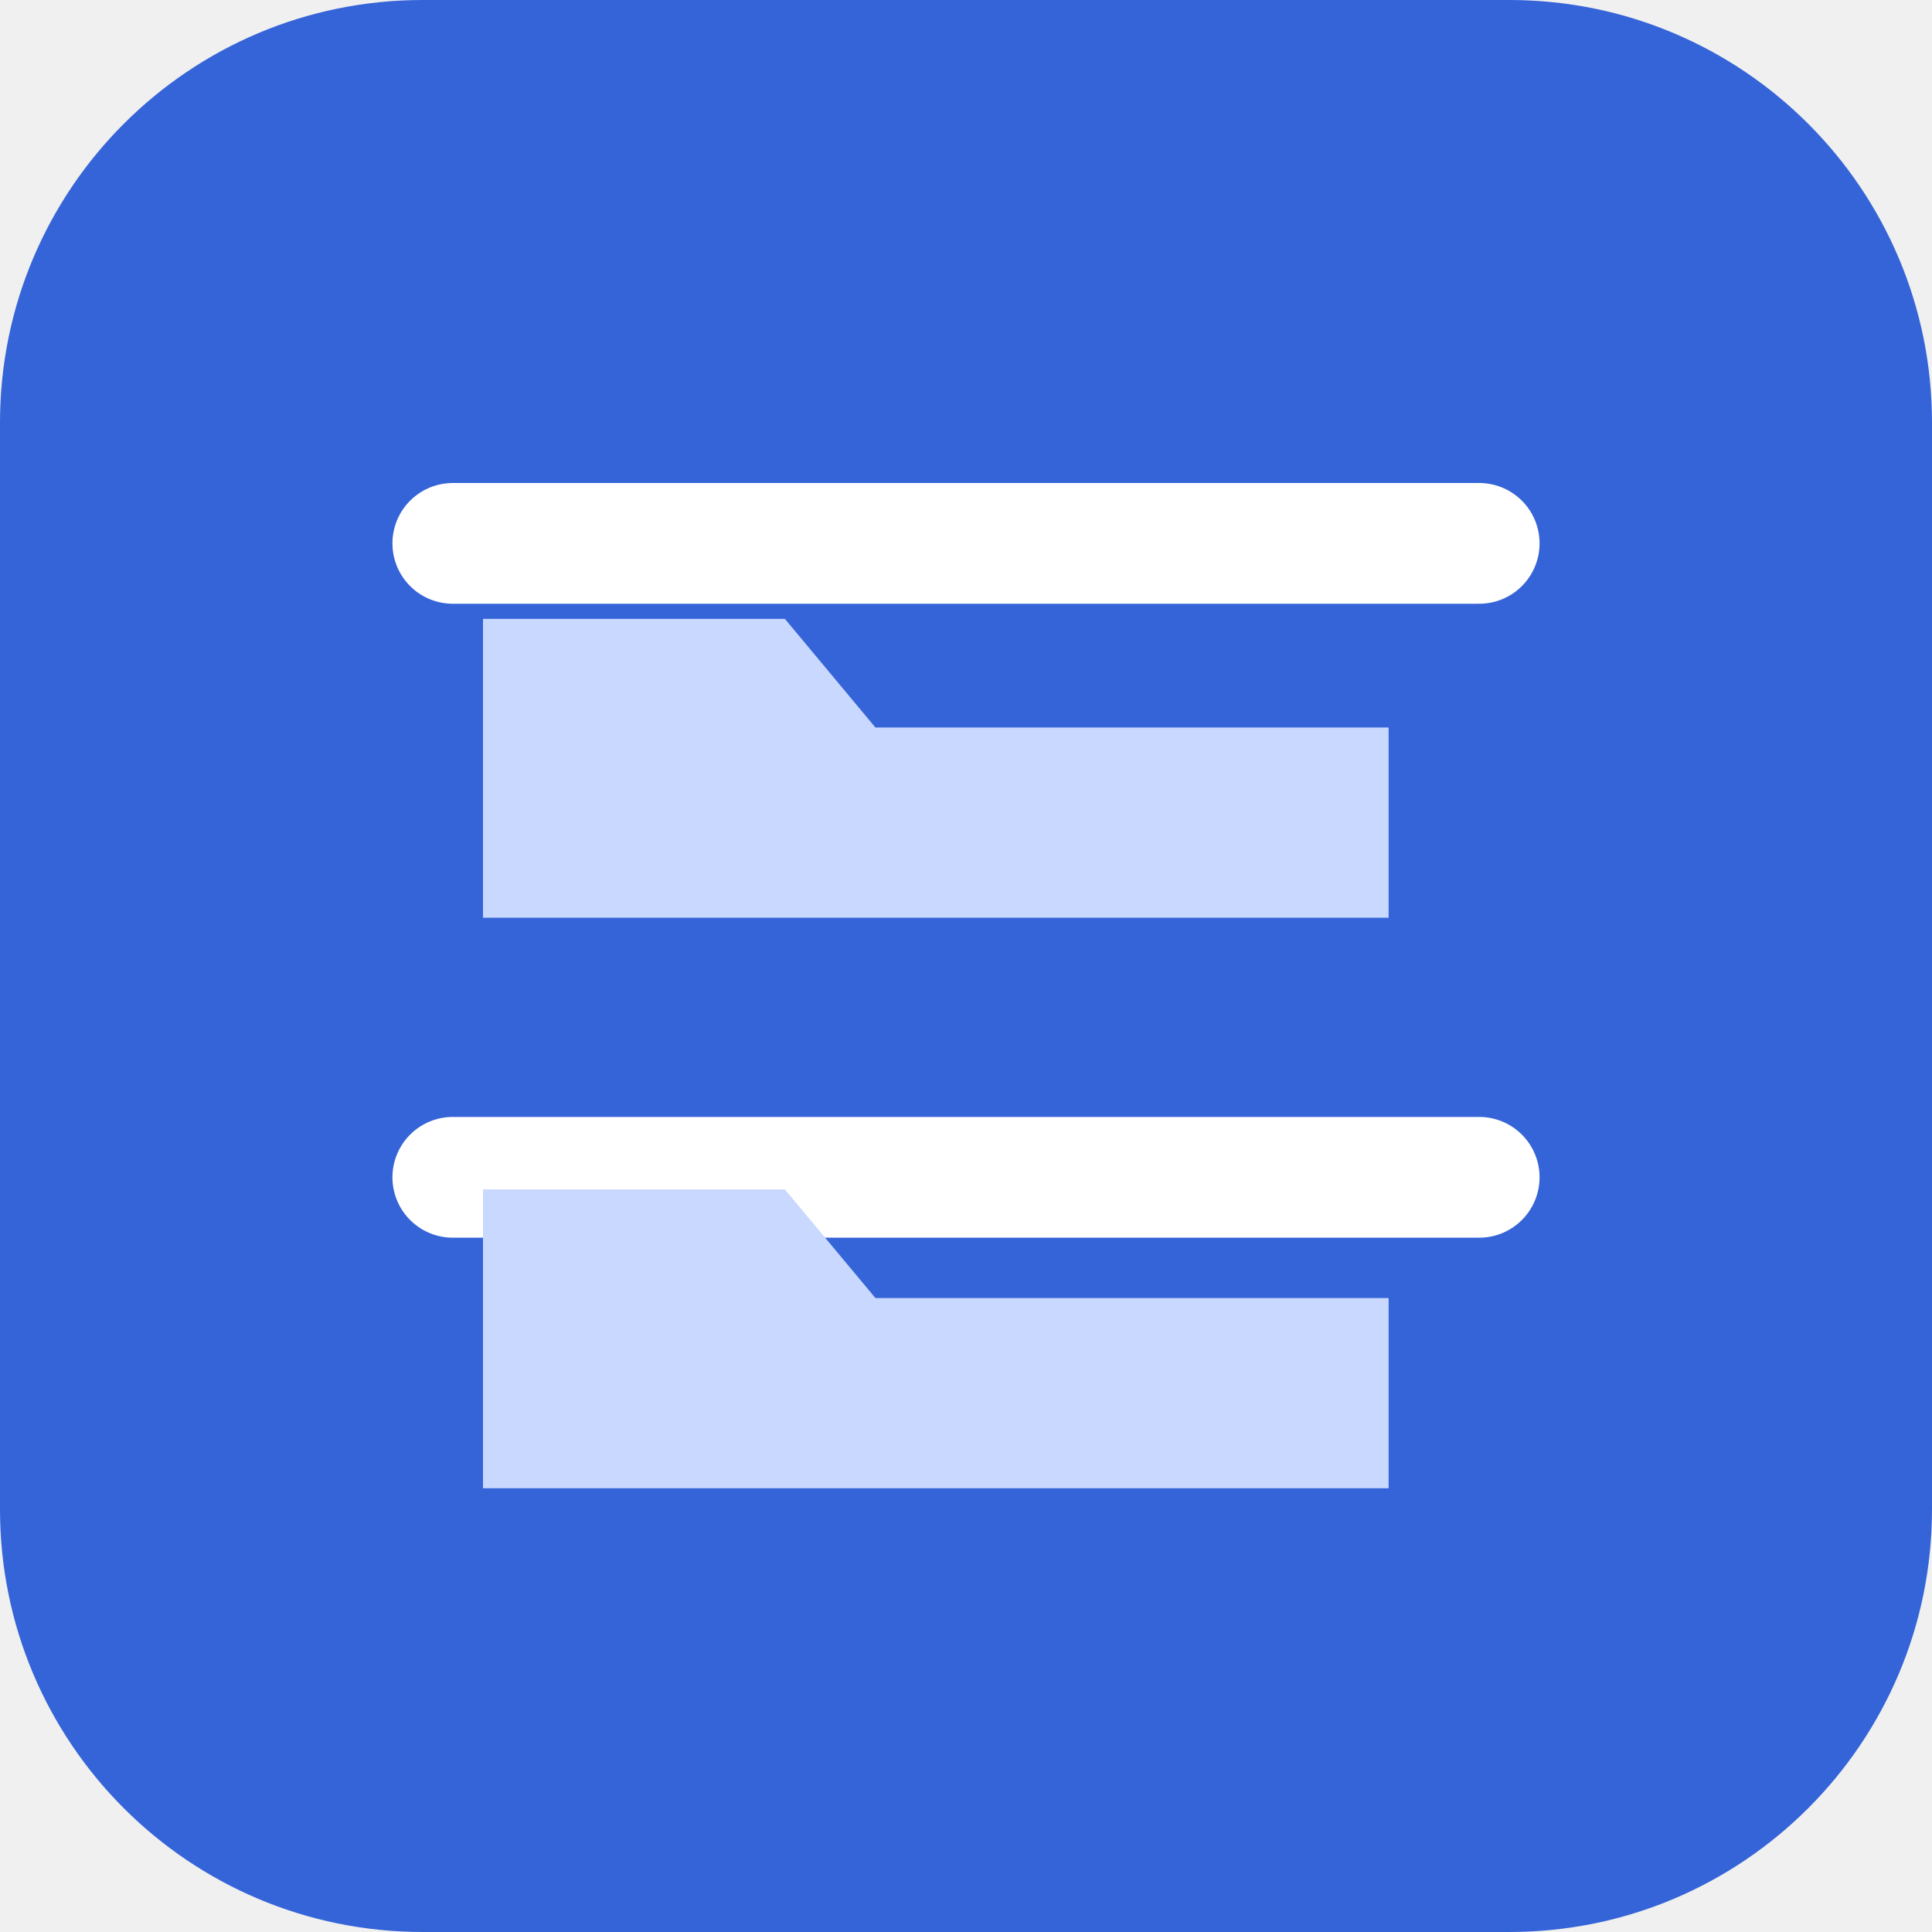
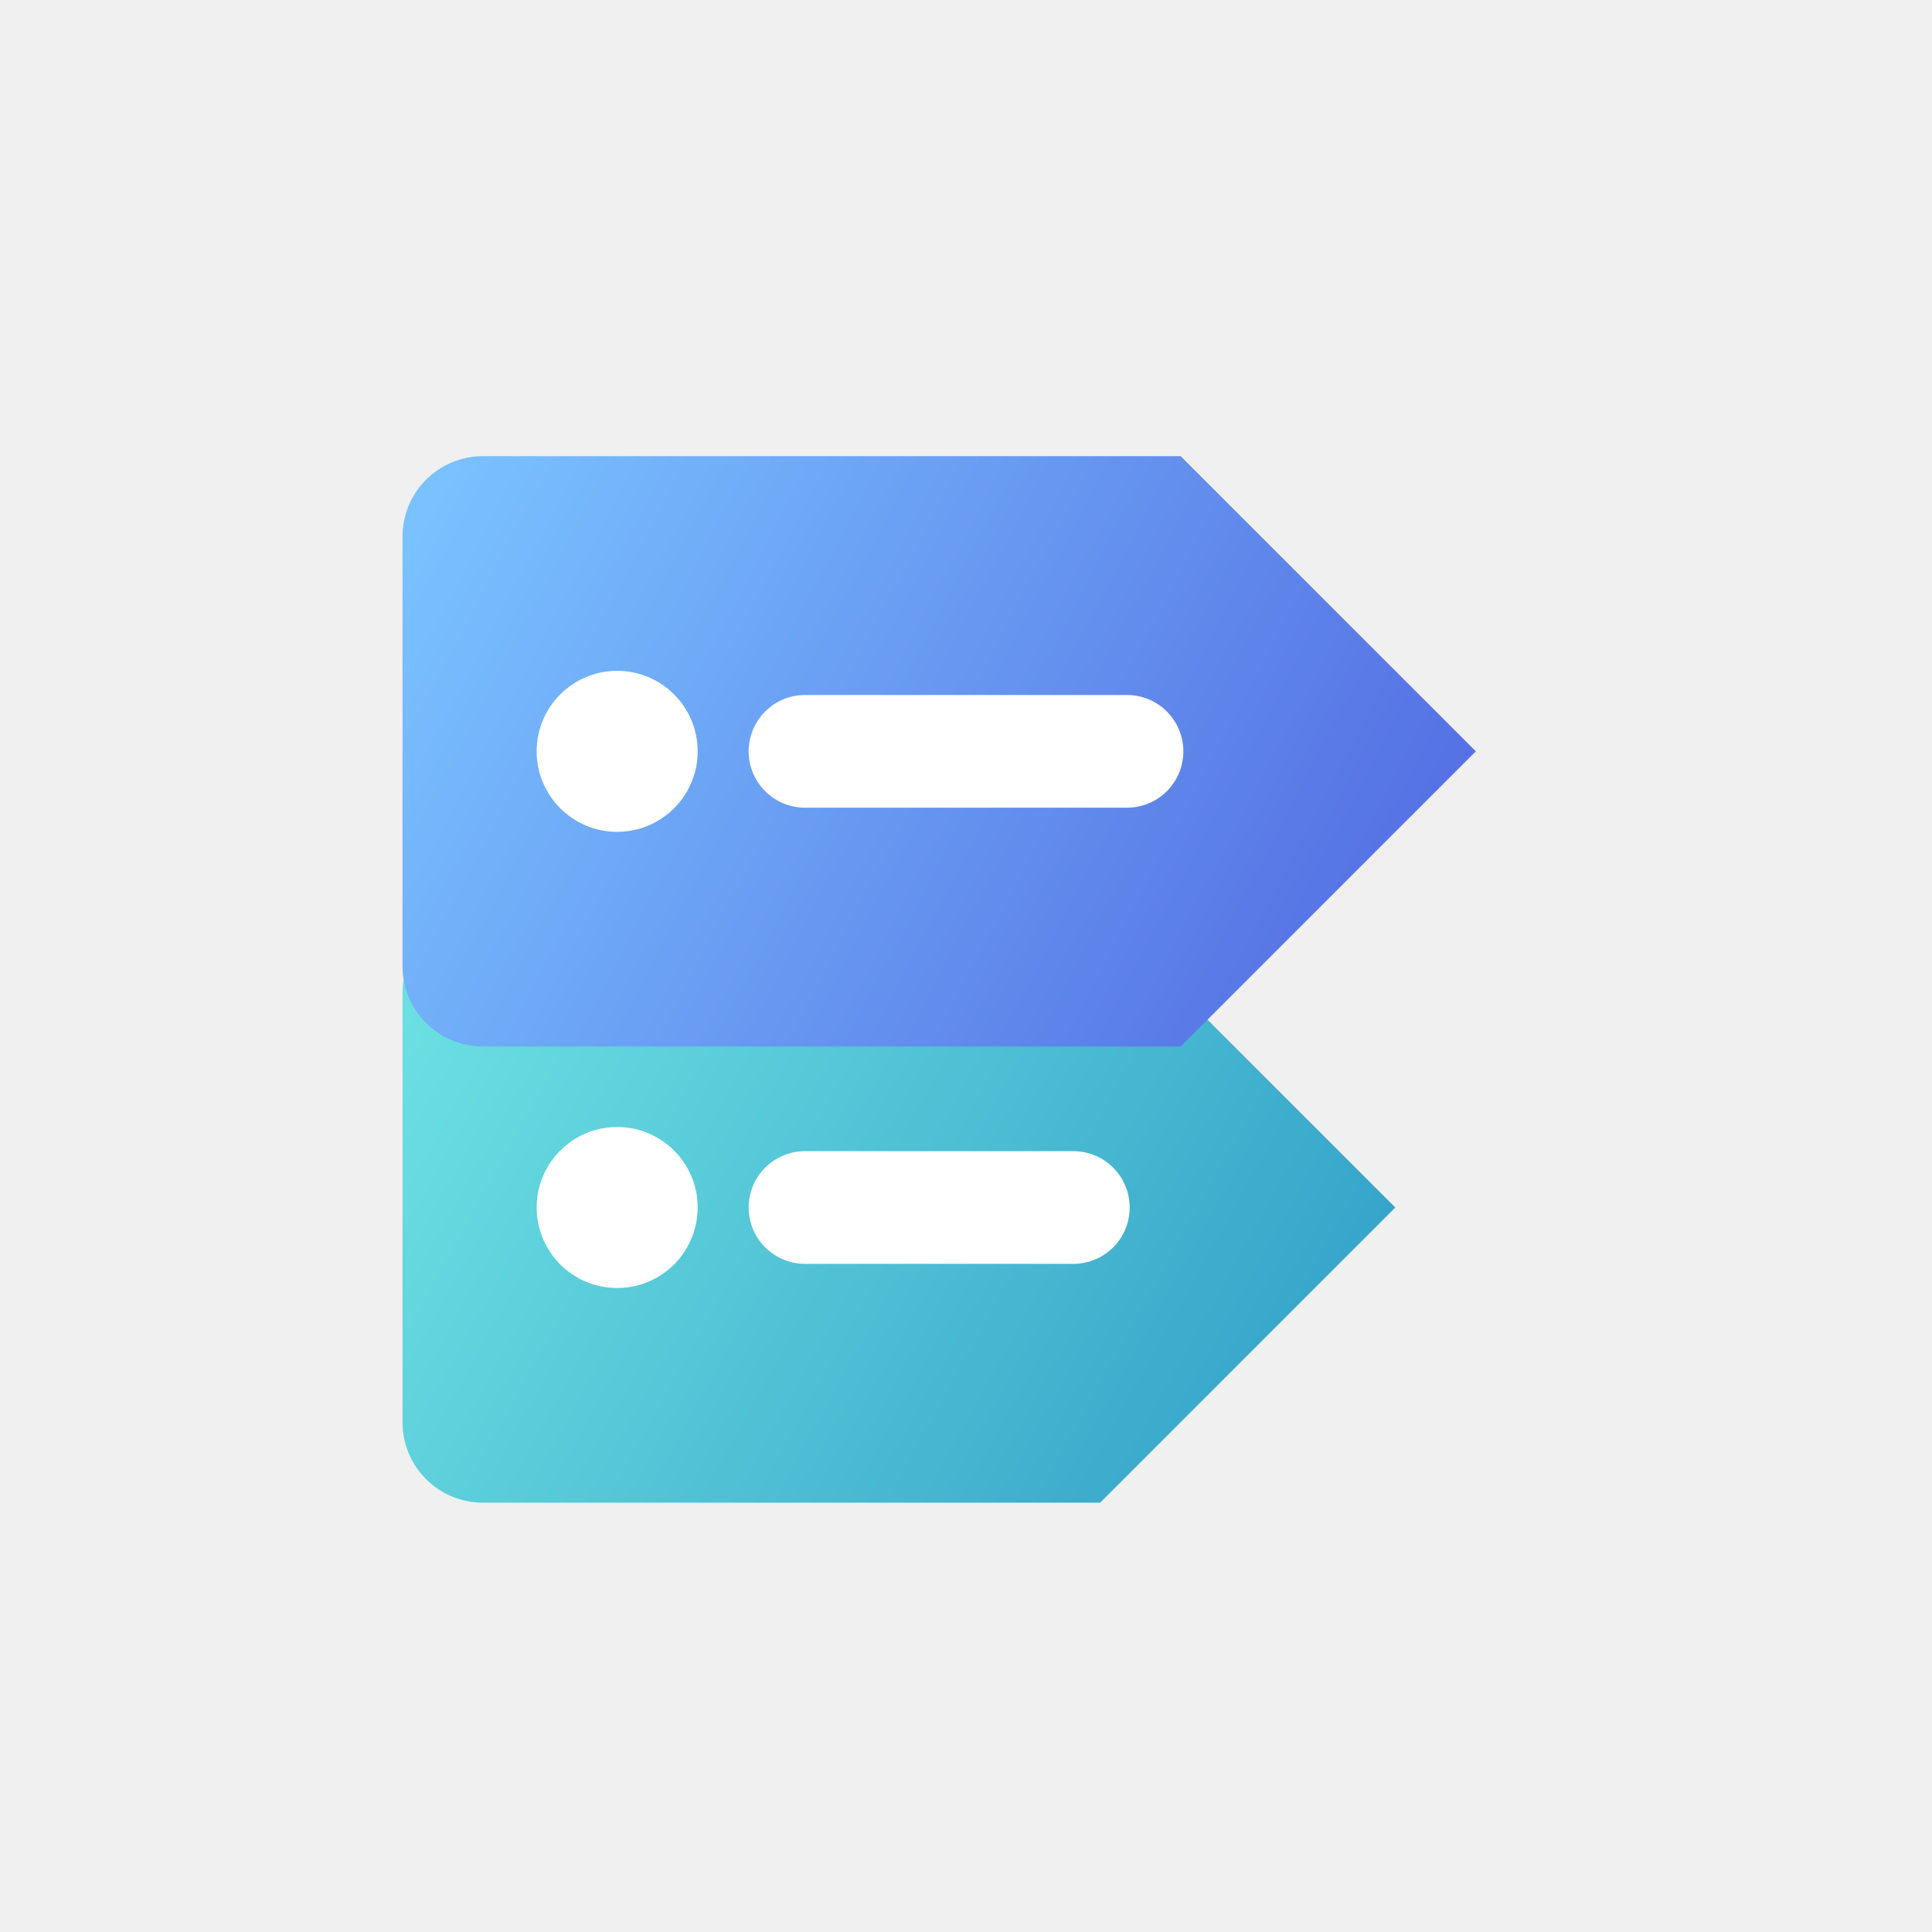
- <svg xmlns="http://www.w3.org/2000/svg" viewBox="0 0 64 64" fill="none">
-   <rect width="64" height="64" rx="14" fill="#3564d8" />
-   <path d="M15 18h34M15 39h34" stroke="#fff" stroke-width="4" stroke-linecap="round" />
-   <path d="M16 25h10l3 4h17v7H16zM16 46h10l3 4h17v7H16z" fill="#c9d8ff" transform="translate(0 -2) scale(1 .9)" />
+ <svg xmlns="http://www.w3.org/2000/svg" width="36" height="36" viewBox="0 0 36 36" fill="none">
+   <path d="M9 17H20.5L26 22.5L20.5 28H9C8.17 28 7.5 27.33 7.5 26.5V18.5C7.5 17.67 8.17 17 9 17Z" fill="url(#workspace-label)" />
+   <path d="M9 8.5H22L27.5 14L22 19.5H9C8.17 19.5 7.5 18.83 7.5 18V10C7.5 9.17 8.17 8.5 9 8.5Z" fill="url(#session-label)" />
+   <circle cx="11.5" cy="14" r="1.5" fill="#FFFFFF" />
+   <path d="M15 14H21" stroke="#FFFFFF" stroke-width="2.1" stroke-linecap="round" />
+   <circle cx="11.5" cy="22.5" r="1.5" fill="#FFFFFF" />
+   <path d="M15 22.5H20" stroke="#FFFFFF" stroke-width="2.1" stroke-linecap="round" />
+   <defs>
+     <linearGradient id="session-label" x1="8" y1="9" x2="27" y2="19" gradientUnits="userSpaceOnUse">
+       <stop stop-color="#7AC2FF" />
+       <stop offset="1" stop-color="#5269E1" />
+     </linearGradient>
+     <linearGradient id="workspace-label" x1="8" y1="18" x2="26" y2="28" gradientUnits="userSpaceOnUse">
+       <stop stop-color="#6BE0E2" />
+       <stop offset="1" stop-color="#2F9CC6" />
+     </linearGradient>
+   </defs>
</svg>
